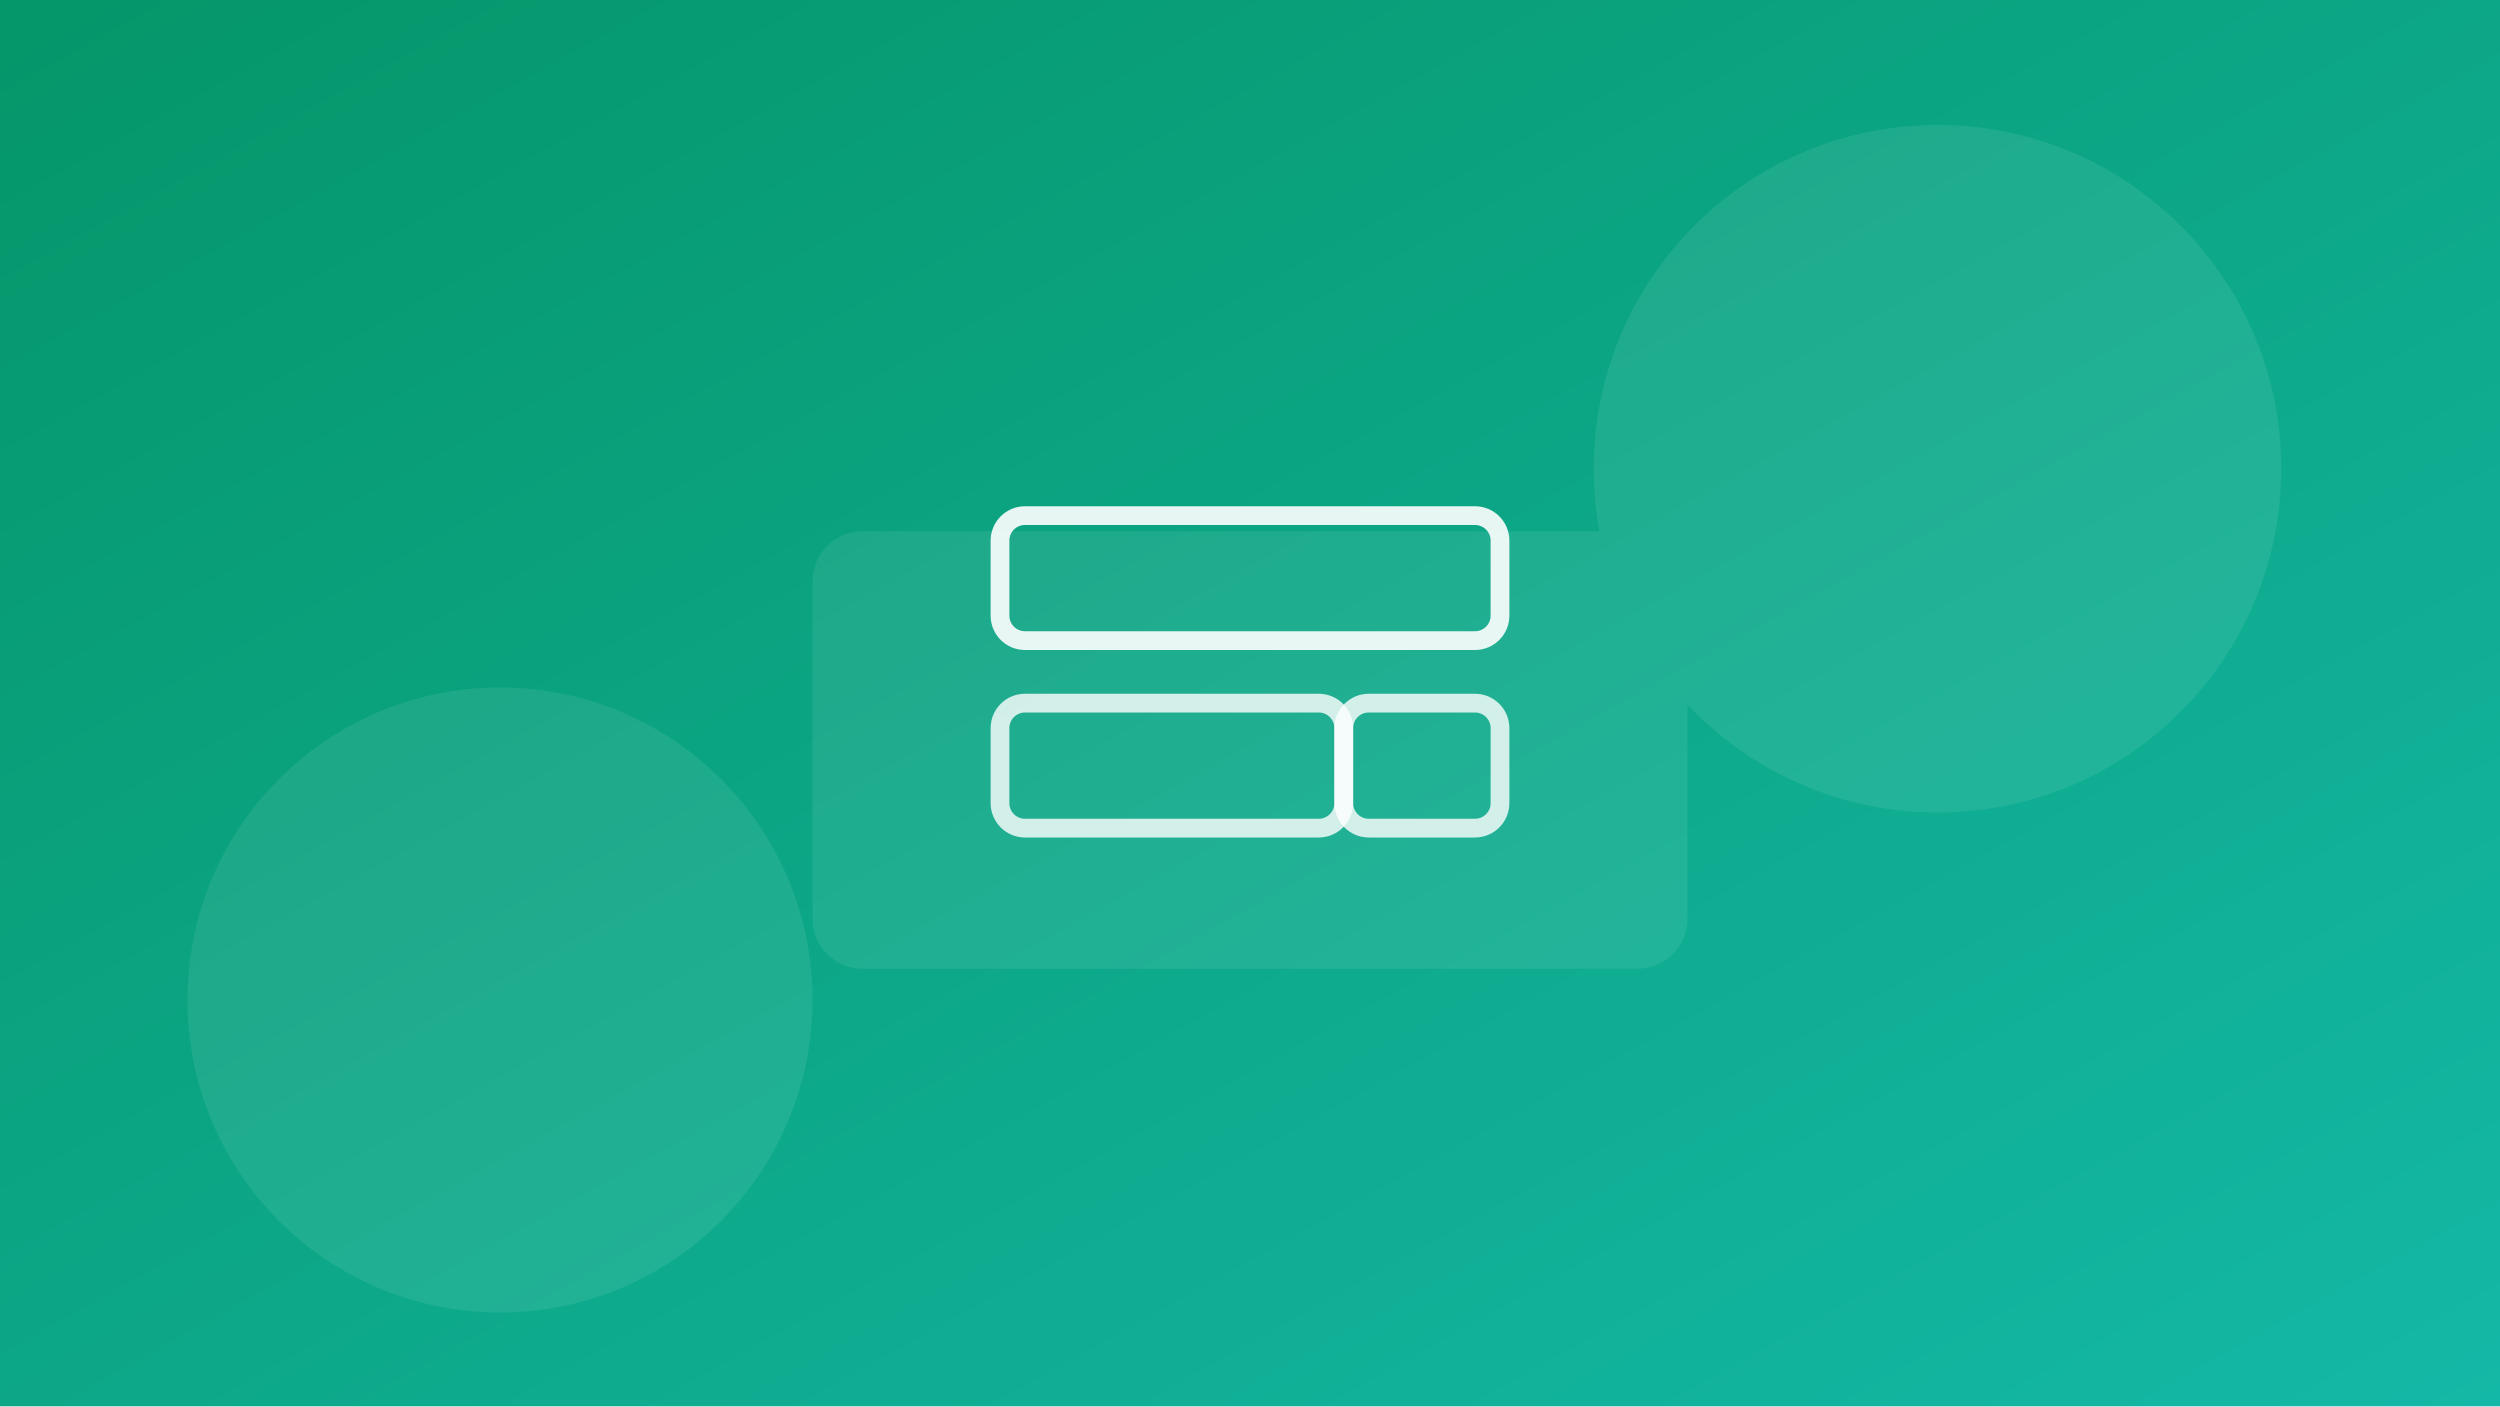
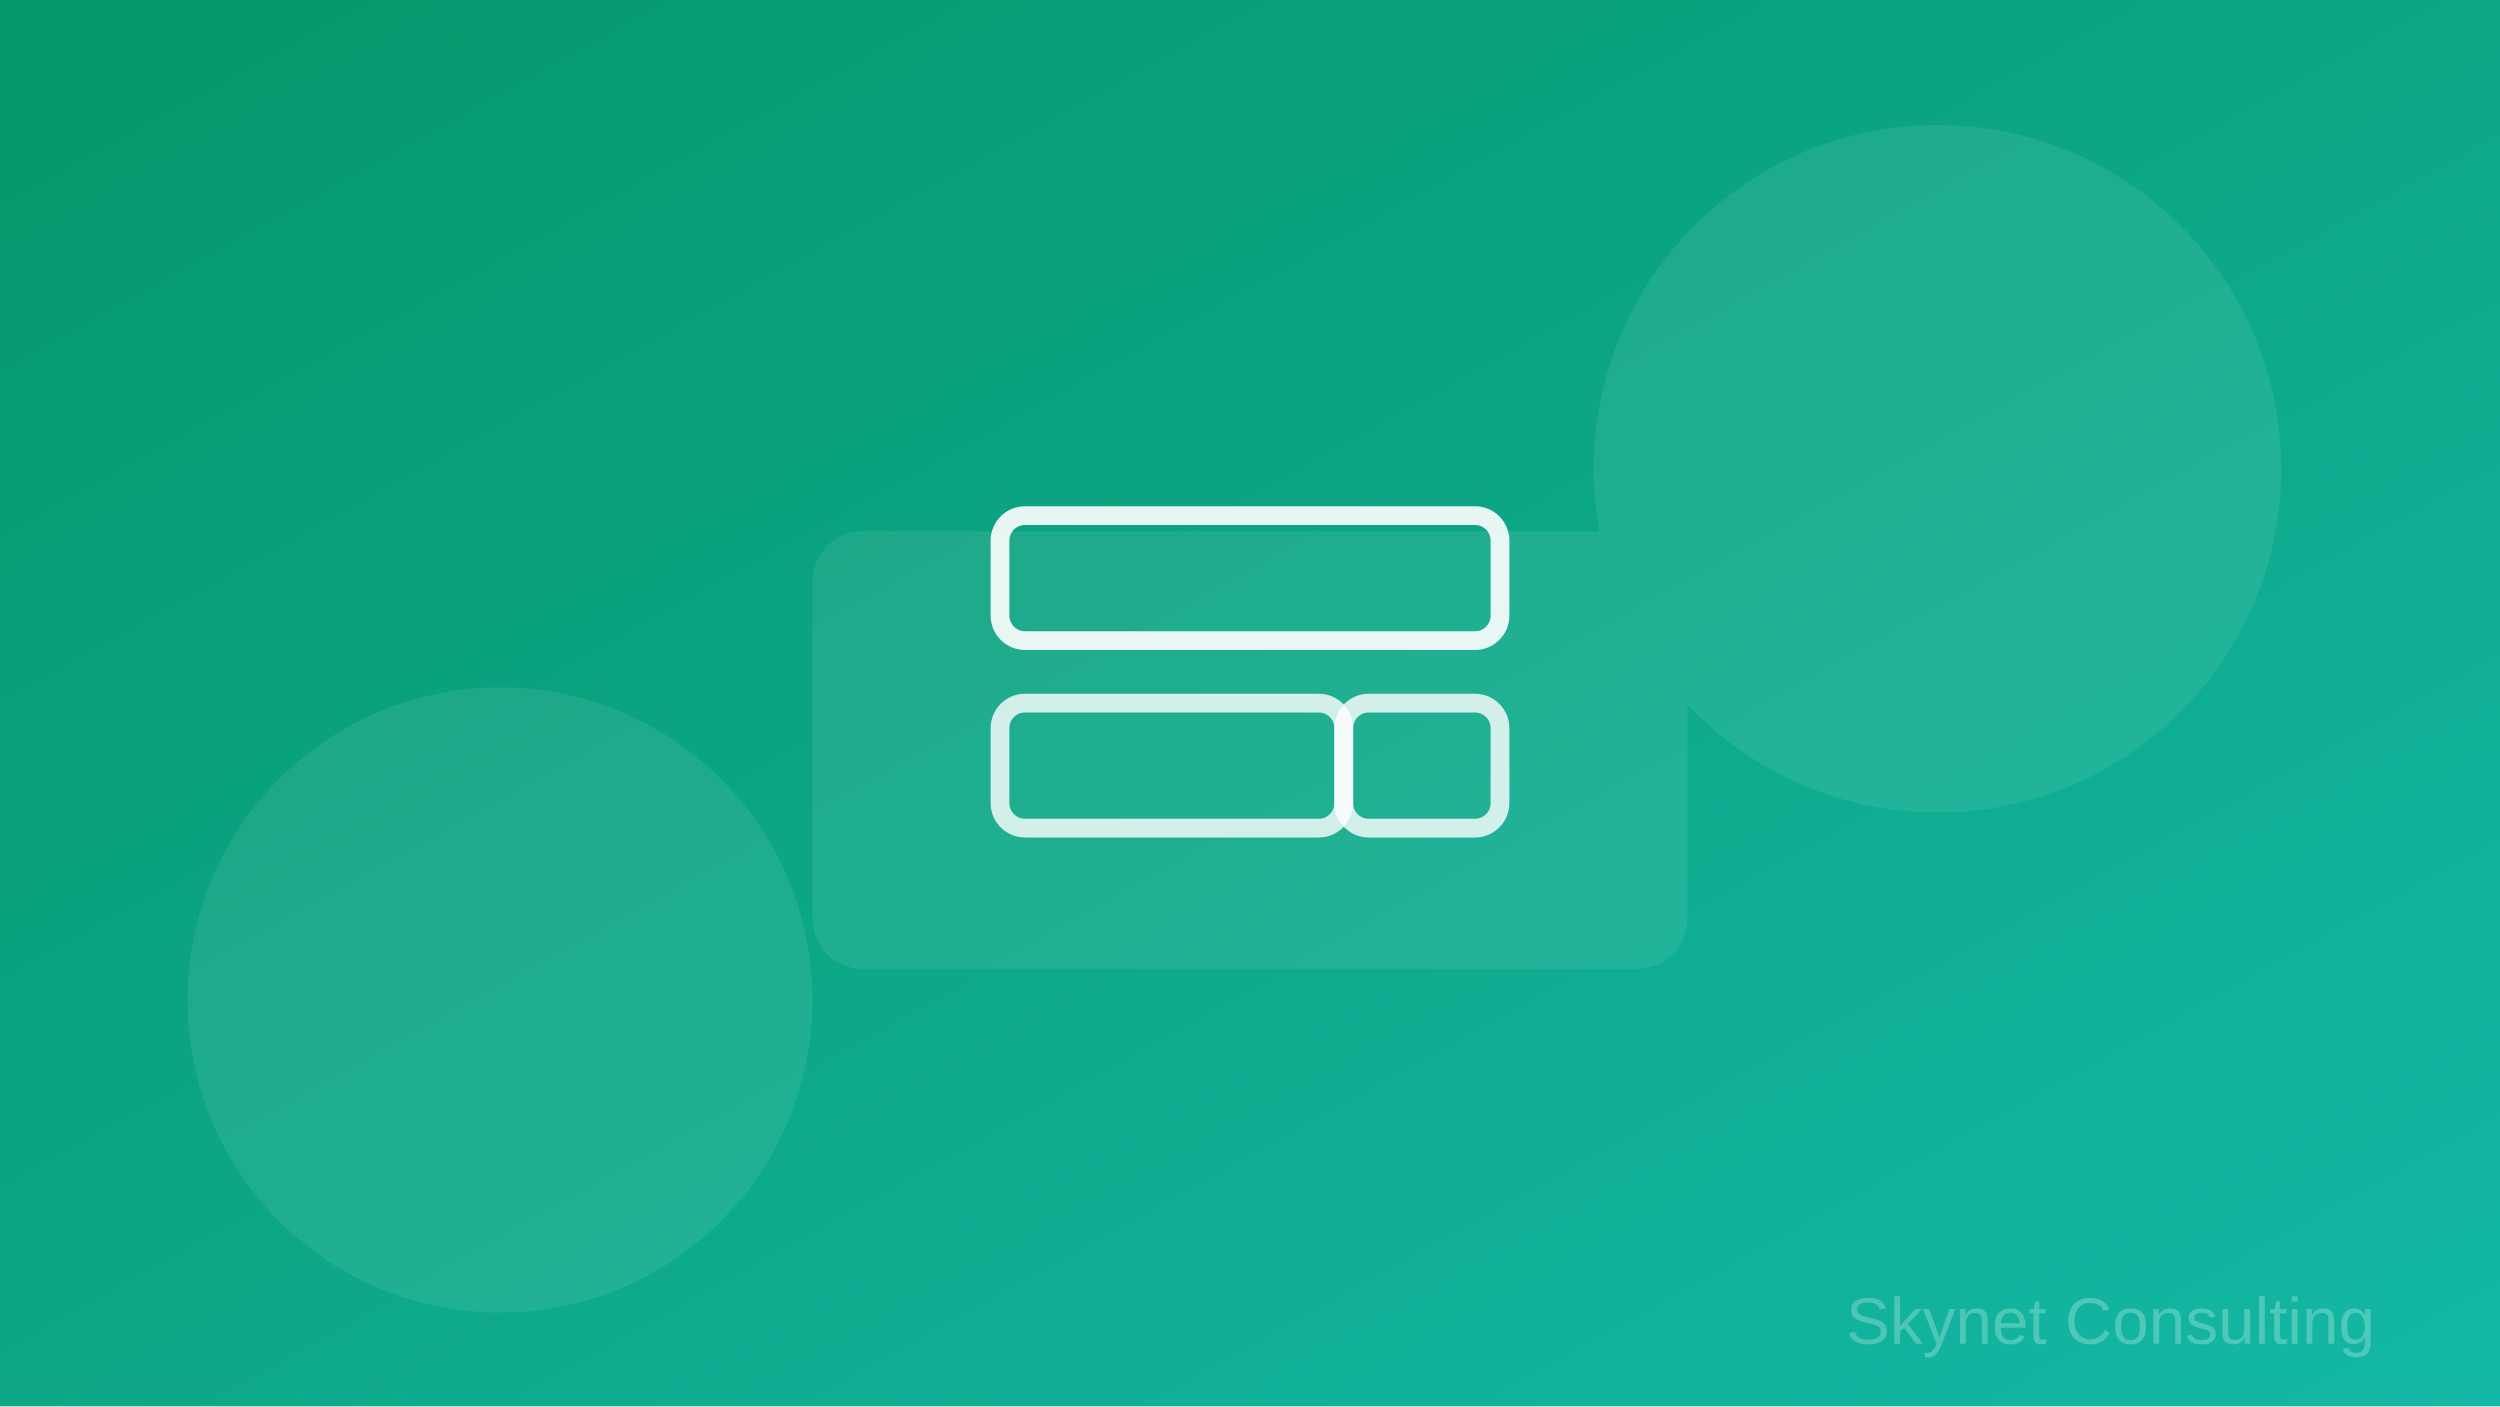
<svg xmlns="http://www.w3.org/2000/svg" viewBox="0 0 1600 900">
  <defs>
    <linearGradient id="bg" x1="0" y1="0" x2="1" y2="1">
      <stop offset="0" stop-color="#059669" />
      <stop offset="1" stop-color="#14b8a6" />
    </linearGradient>
  </defs>
  <rect width="1600" height="900" fill="url(#bg)" />
  <g fill="#ffffff" opacity="0.08">
    <circle cx="1240" cy="300" r="220" />
    <circle cx="320" cy="640" r="200" />
    <rect x="520" y="340" width="560" height="280" rx="32" />
  </g>
  <g transform="translate(800,450)" fill="none" stroke="#ffffff" stroke-width="12">
    <rect x="-160" y="-120" width="320" height="80" rx="16" opacity="0.9" />
    <rect x="-160" y="0" width="220" height="80" rx="16" opacity="0.8" />
    <rect x="60" y="0" width="100" height="80" rx="16" opacity="0.8" />
  </g>
+   <text x="1520" y="860" text-anchor="end" font-family="Arial, sans-serif" font-size="42" fill="#ffffff" opacity="0.25">Skynet Consulting</text>
</svg>
